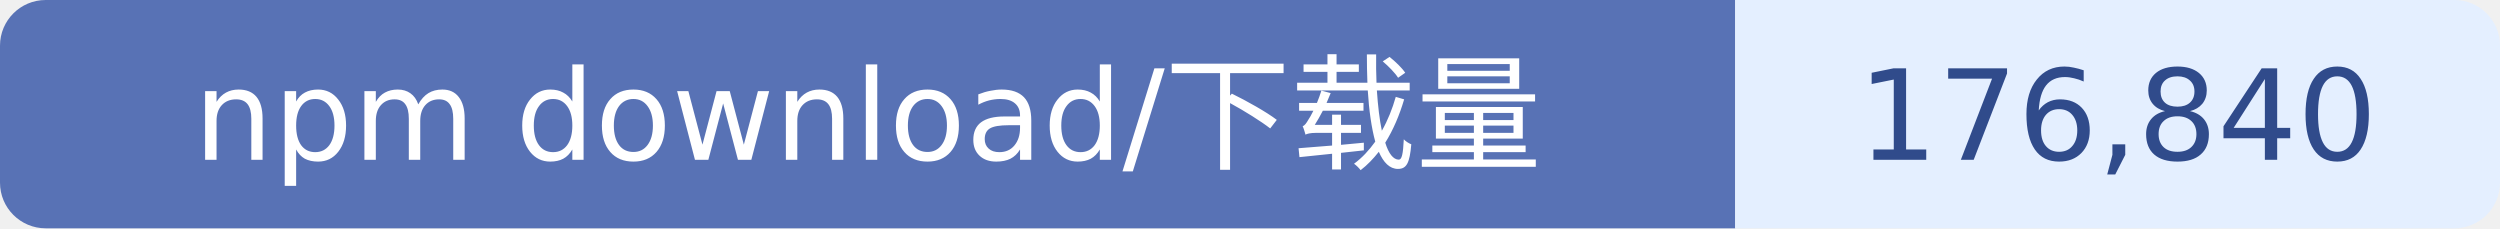
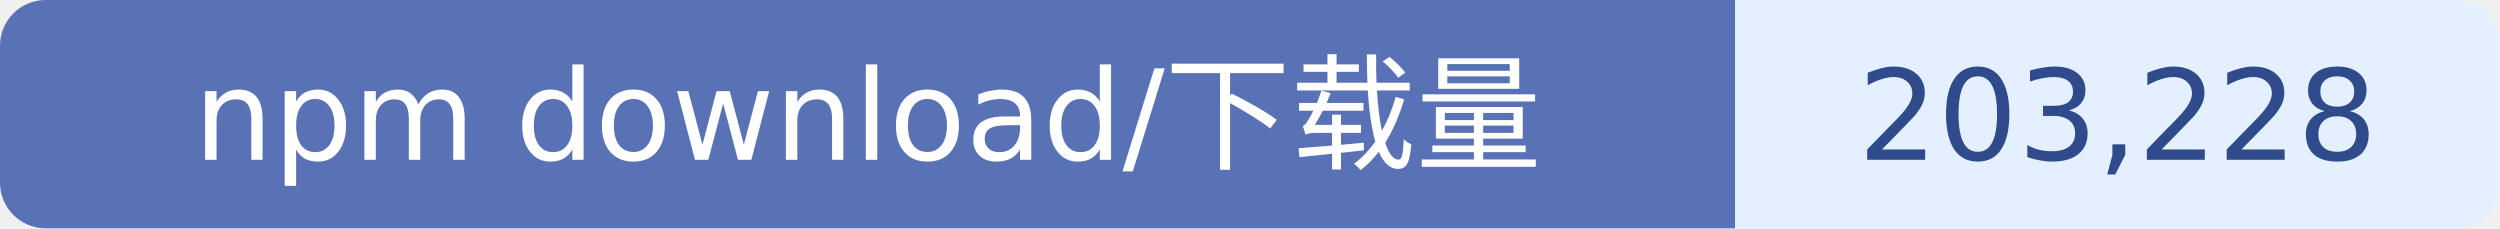
- <svg xmlns="http://www.w3.org/2000/svg" width="219" height="20" role="img" aria-label="npm download/下载量: 176,840">
+ <svg xmlns="http://www.w3.org/2000/svg" width="219" height="20" role="img" aria-label="npm download/下载量: 203,228">
  <clipPath id="r">
    <rect width="219" height="20" rx="4" />
  </clipPath>
  <g clip-path="url(#r)">
    <rect width="152" height="20" fill="#5872b5" />
    <rect x="152" width="67" height="20" fill="#e4efff" />
  </g>
  <g font-family="Verdana,DejaVu Sans,sans-serif" font-size="11" text-anchor="middle">
    <text x="76" y="14" fill="#fff">npm download/下载量</text>
-     <text x="185.5" y="14" fill="#304b8b">176,840</text>
+     <text x="185.5" y="14" fill="#304b8b">203,228</text>
  </g>
</svg>
